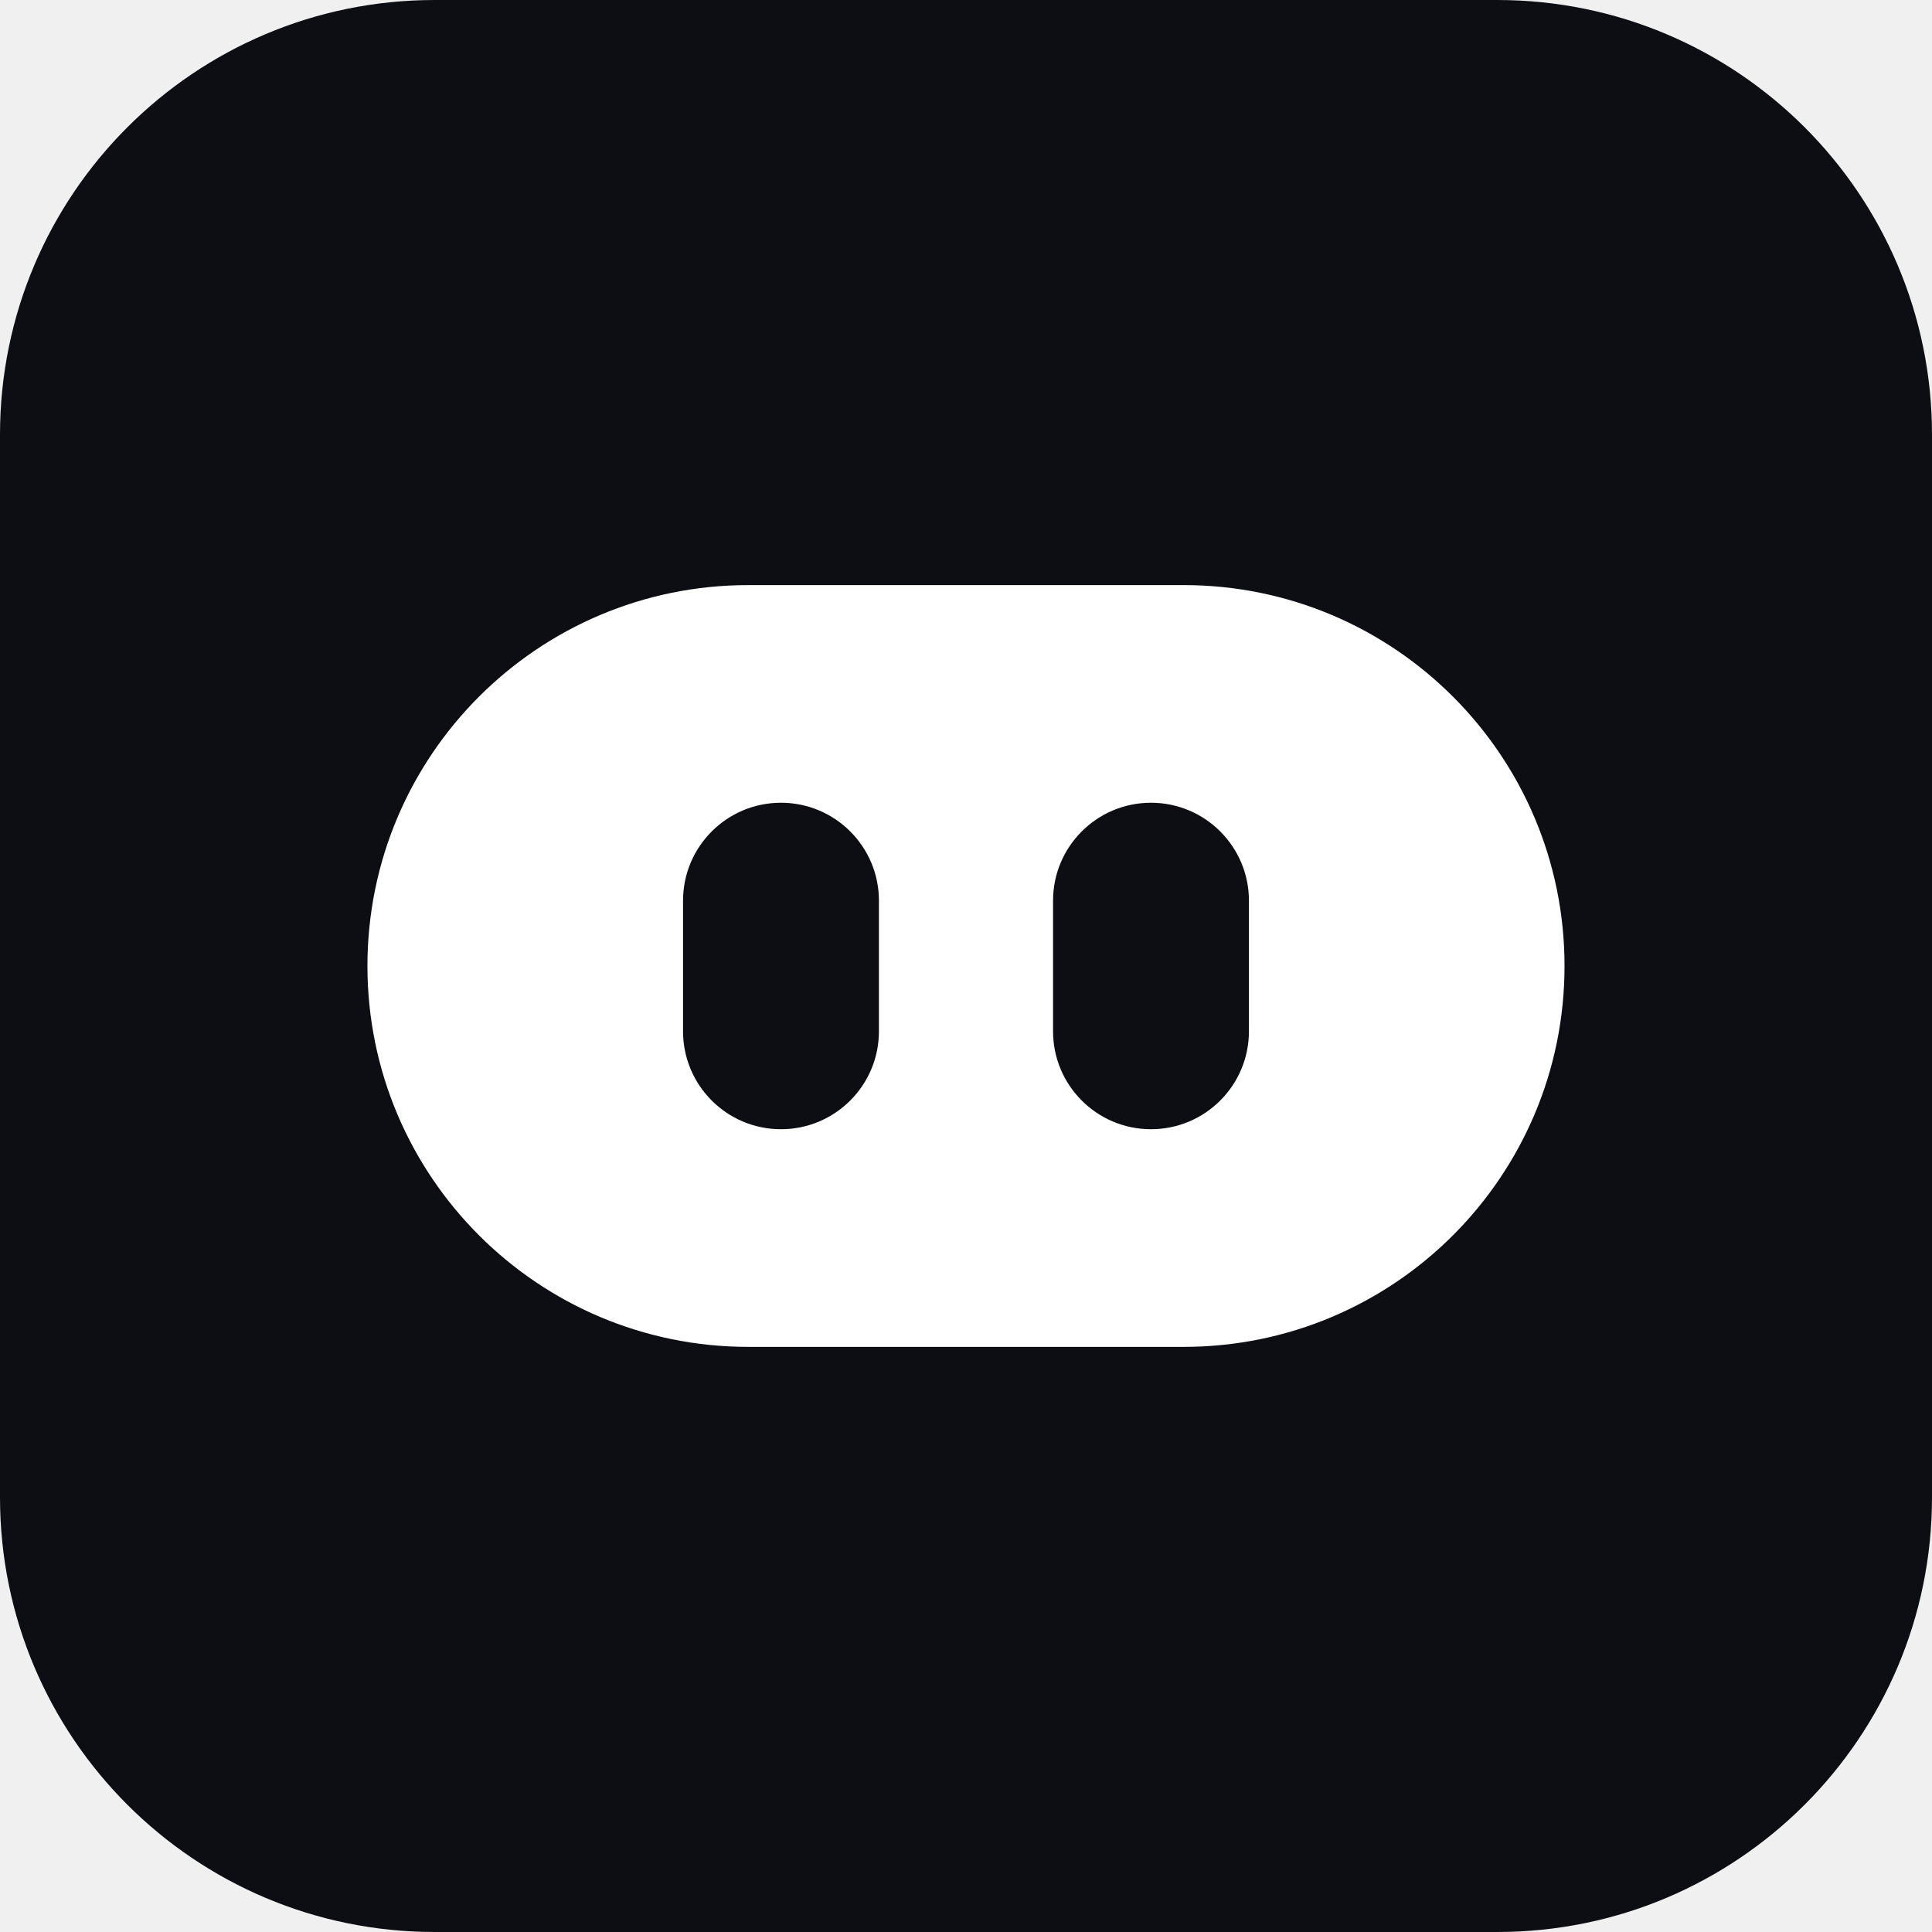
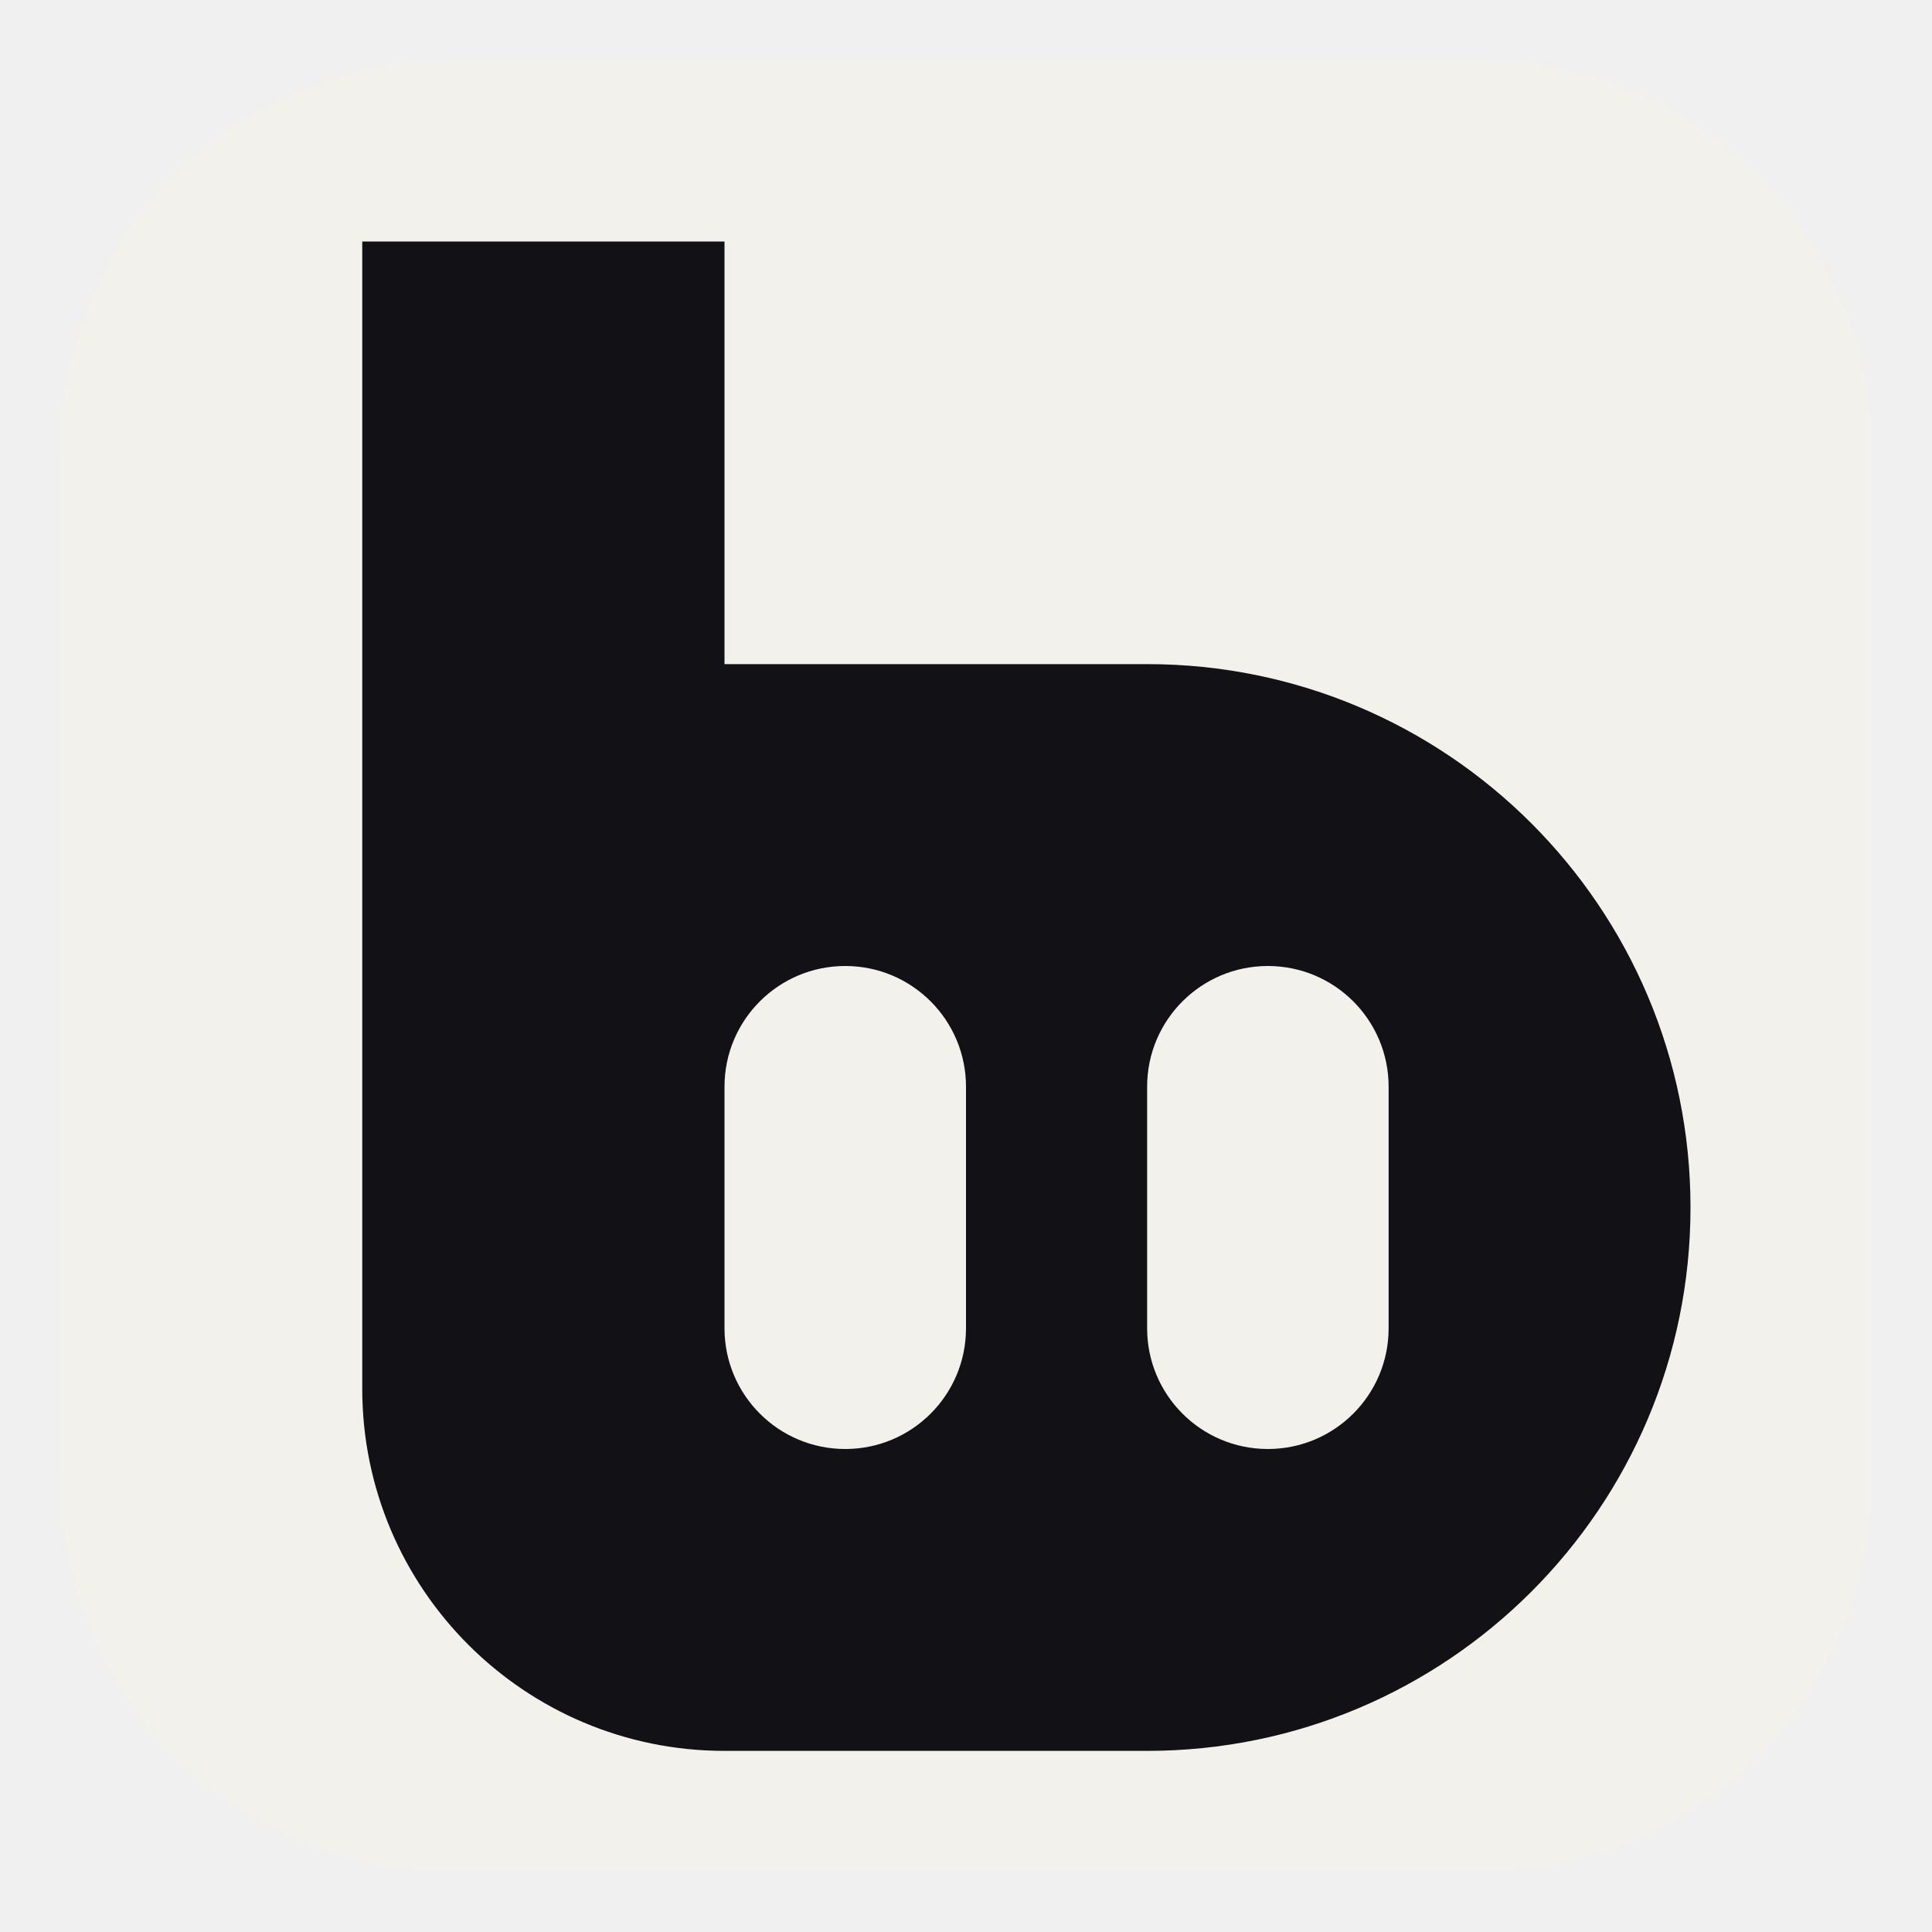
- <svg xmlns="http://www.w3.org/2000/svg" viewBox="0 0 256 256" width="256" height="256">
-   <rect width="256" height="256" rx="57.6" fill="#0c0e14" />
-   <g transform="translate(35.71 35.71) scale(0.721)" fill="#ffffff">
-     <path fill="#ffffff" fill-rule="evenodd" d="     M 88 58     H 168     C 206.66 58 238 89.34 238 128     C 238 166.66 206.66 198 168 198     H 88     C 49.34 198 18 166.66 18 128     C 18 89.34 49.34 58 88 58 Z     M 94 98     C 84.06 98 76 106.06 76 116     V 140     C 76 149.94 84.06 158 94 158     C 103.94 158 112 149.94 112 140     V 116     C 112 106.06 103.94 98 94 98 Z     M 162 98     C 152.06 98 144 106.06 144 116     V 140     C 144 149.94 152.06 158 162 158     C 171.94 158 180 149.94 180 140     V 116     C 180 106.06 171.94 98 162 98 Z   " />
-   </g>
+ <svg xmlns="http://www.w3.org/2000/svg" viewBox="0 0 256 256" width="256" height="256" role="img">
+   <rect x="8" y="8" width="240" height="240" rx="52" fill="#f3f1eb" />
+   <path fill="#111116" fill-rule="evenodd" d="M48 32H96V88H152C191.76 88 224 120.24 224 160C224 199.76 191.76 232 152 232H96C69.49 232 48 210.51 48 184ZM112 128C103.16 128 96 135.16 96 144V176C96 184.84 103.16 192 112 192C120.84 192 128 184.84 128 176V144C128 135.16 120.84 128 112 128ZM168 128C159.16 128 152 135.16 152 144V176C152 184.84 159.16 192 168 192C176.84 192 184 184.84 184 176V144C184 135.16 176.84 128 168 128Z" />
</svg>
